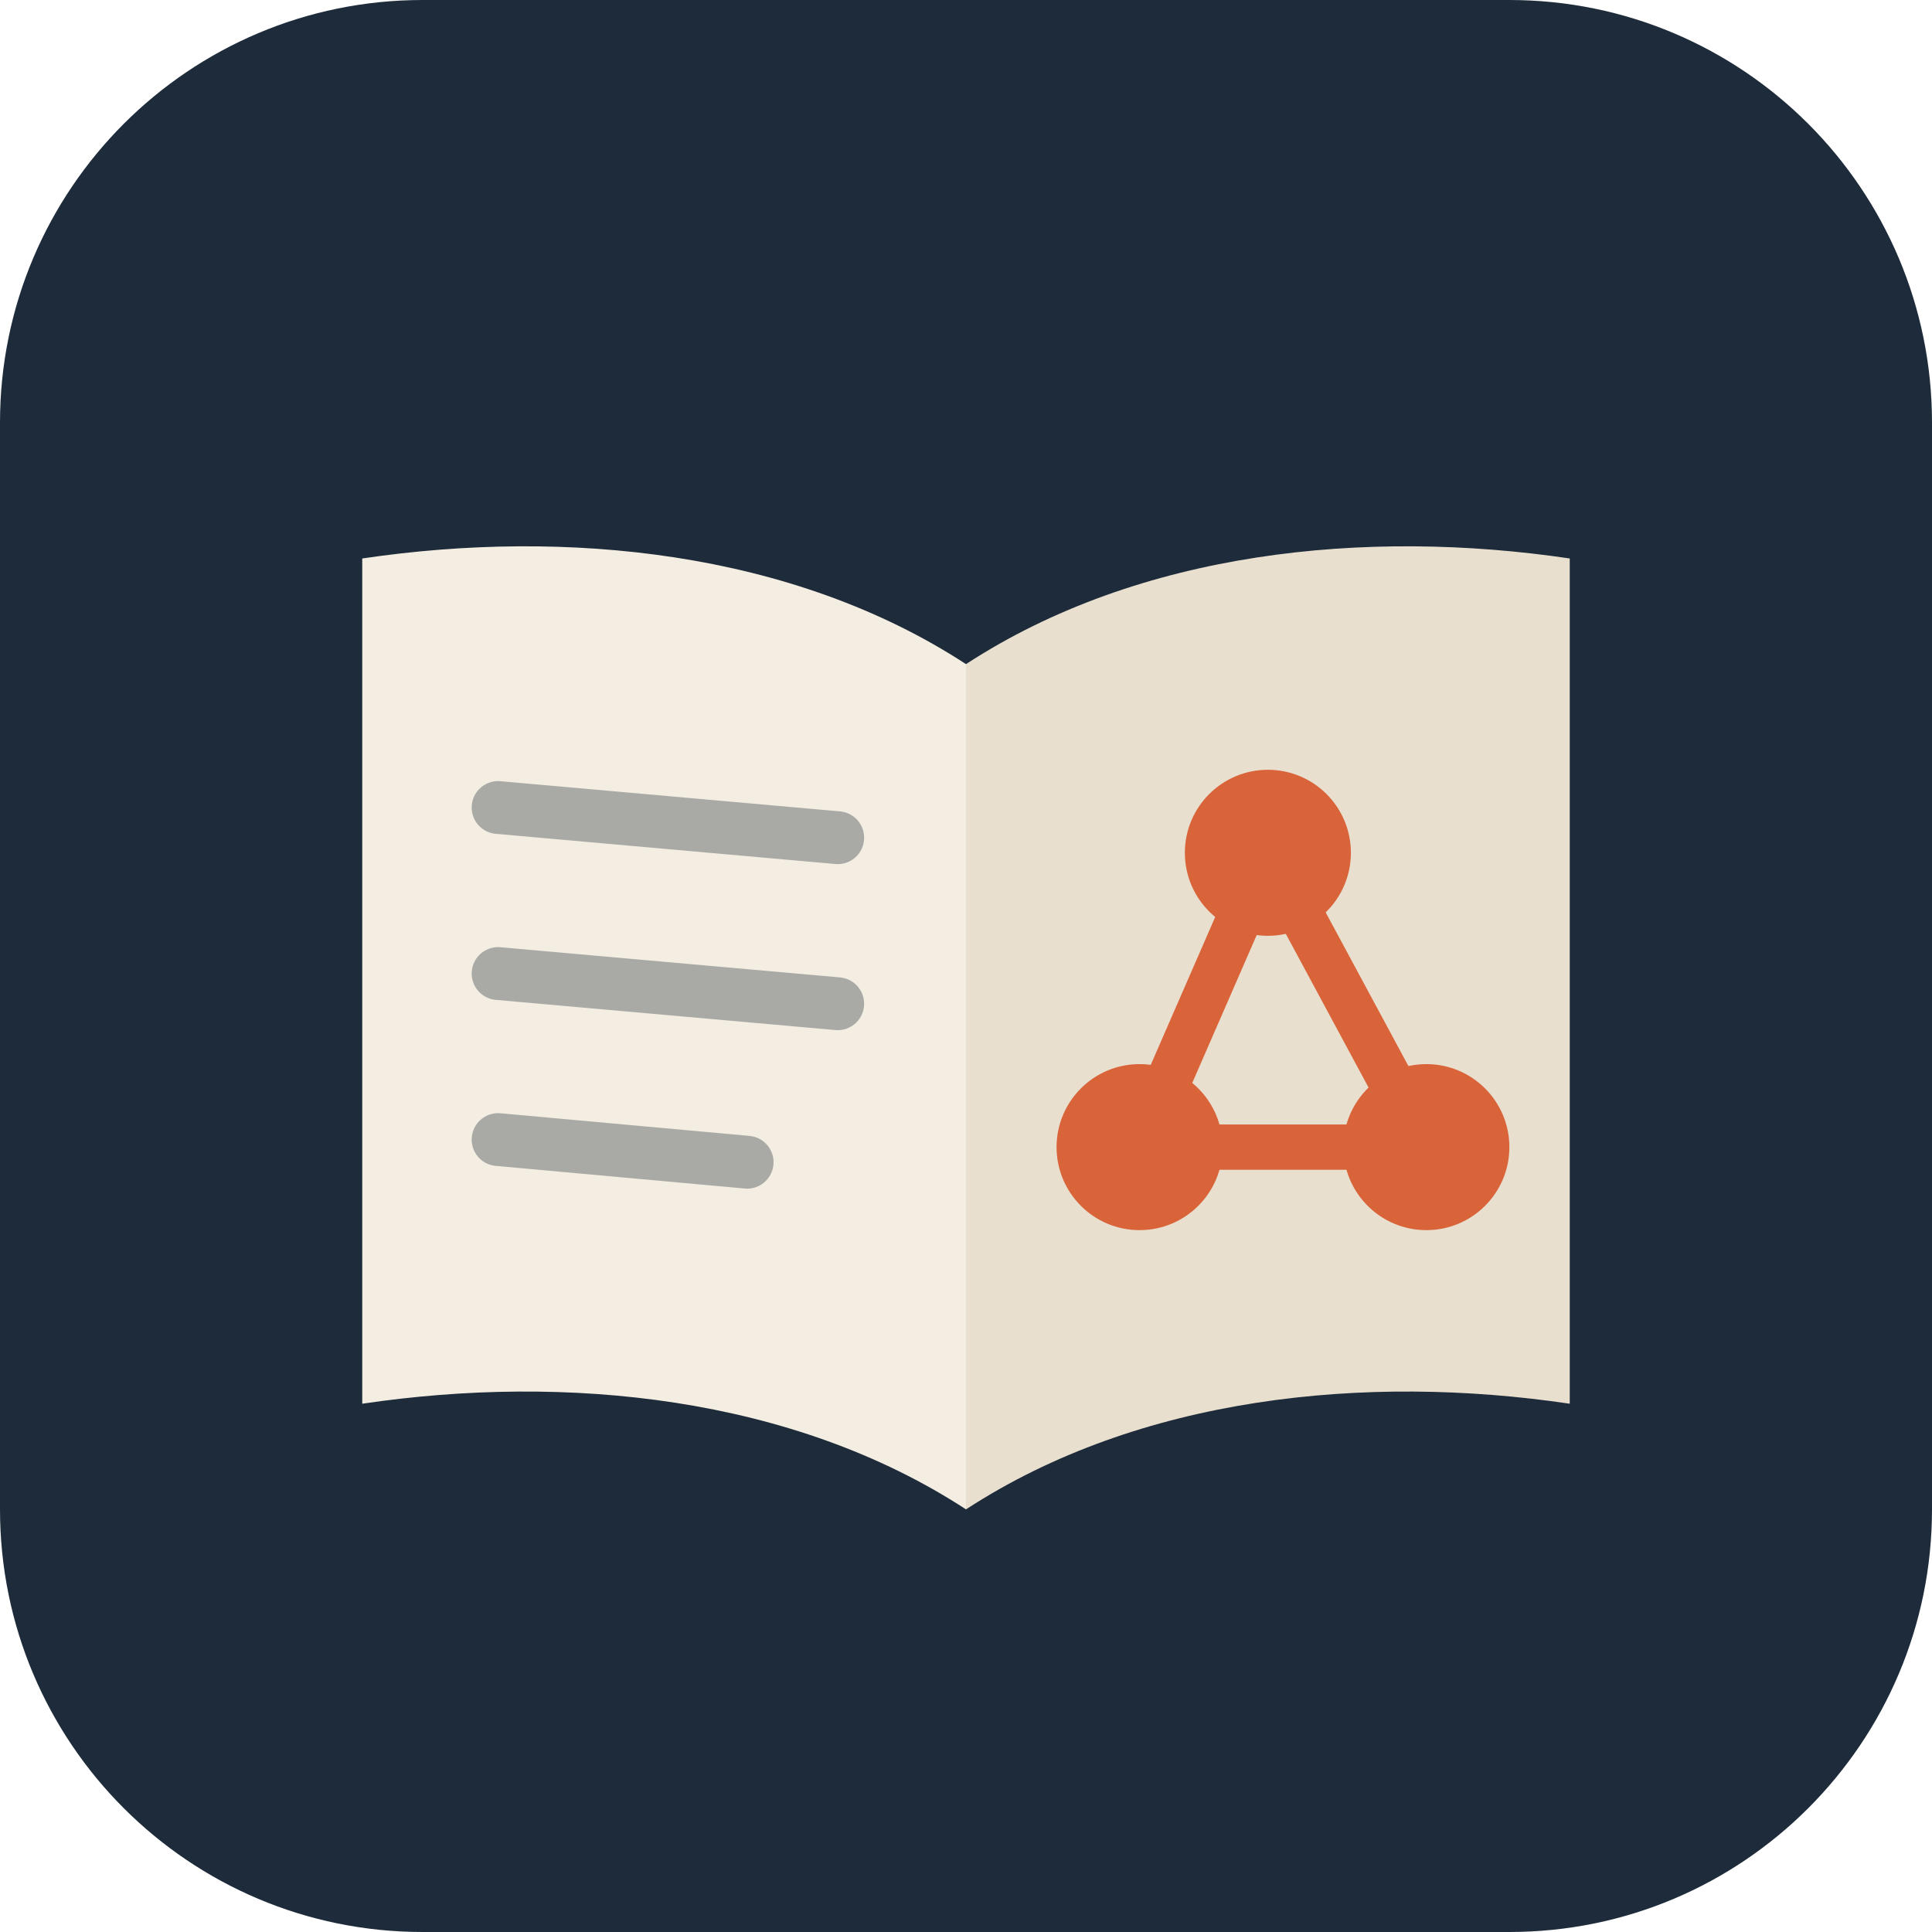
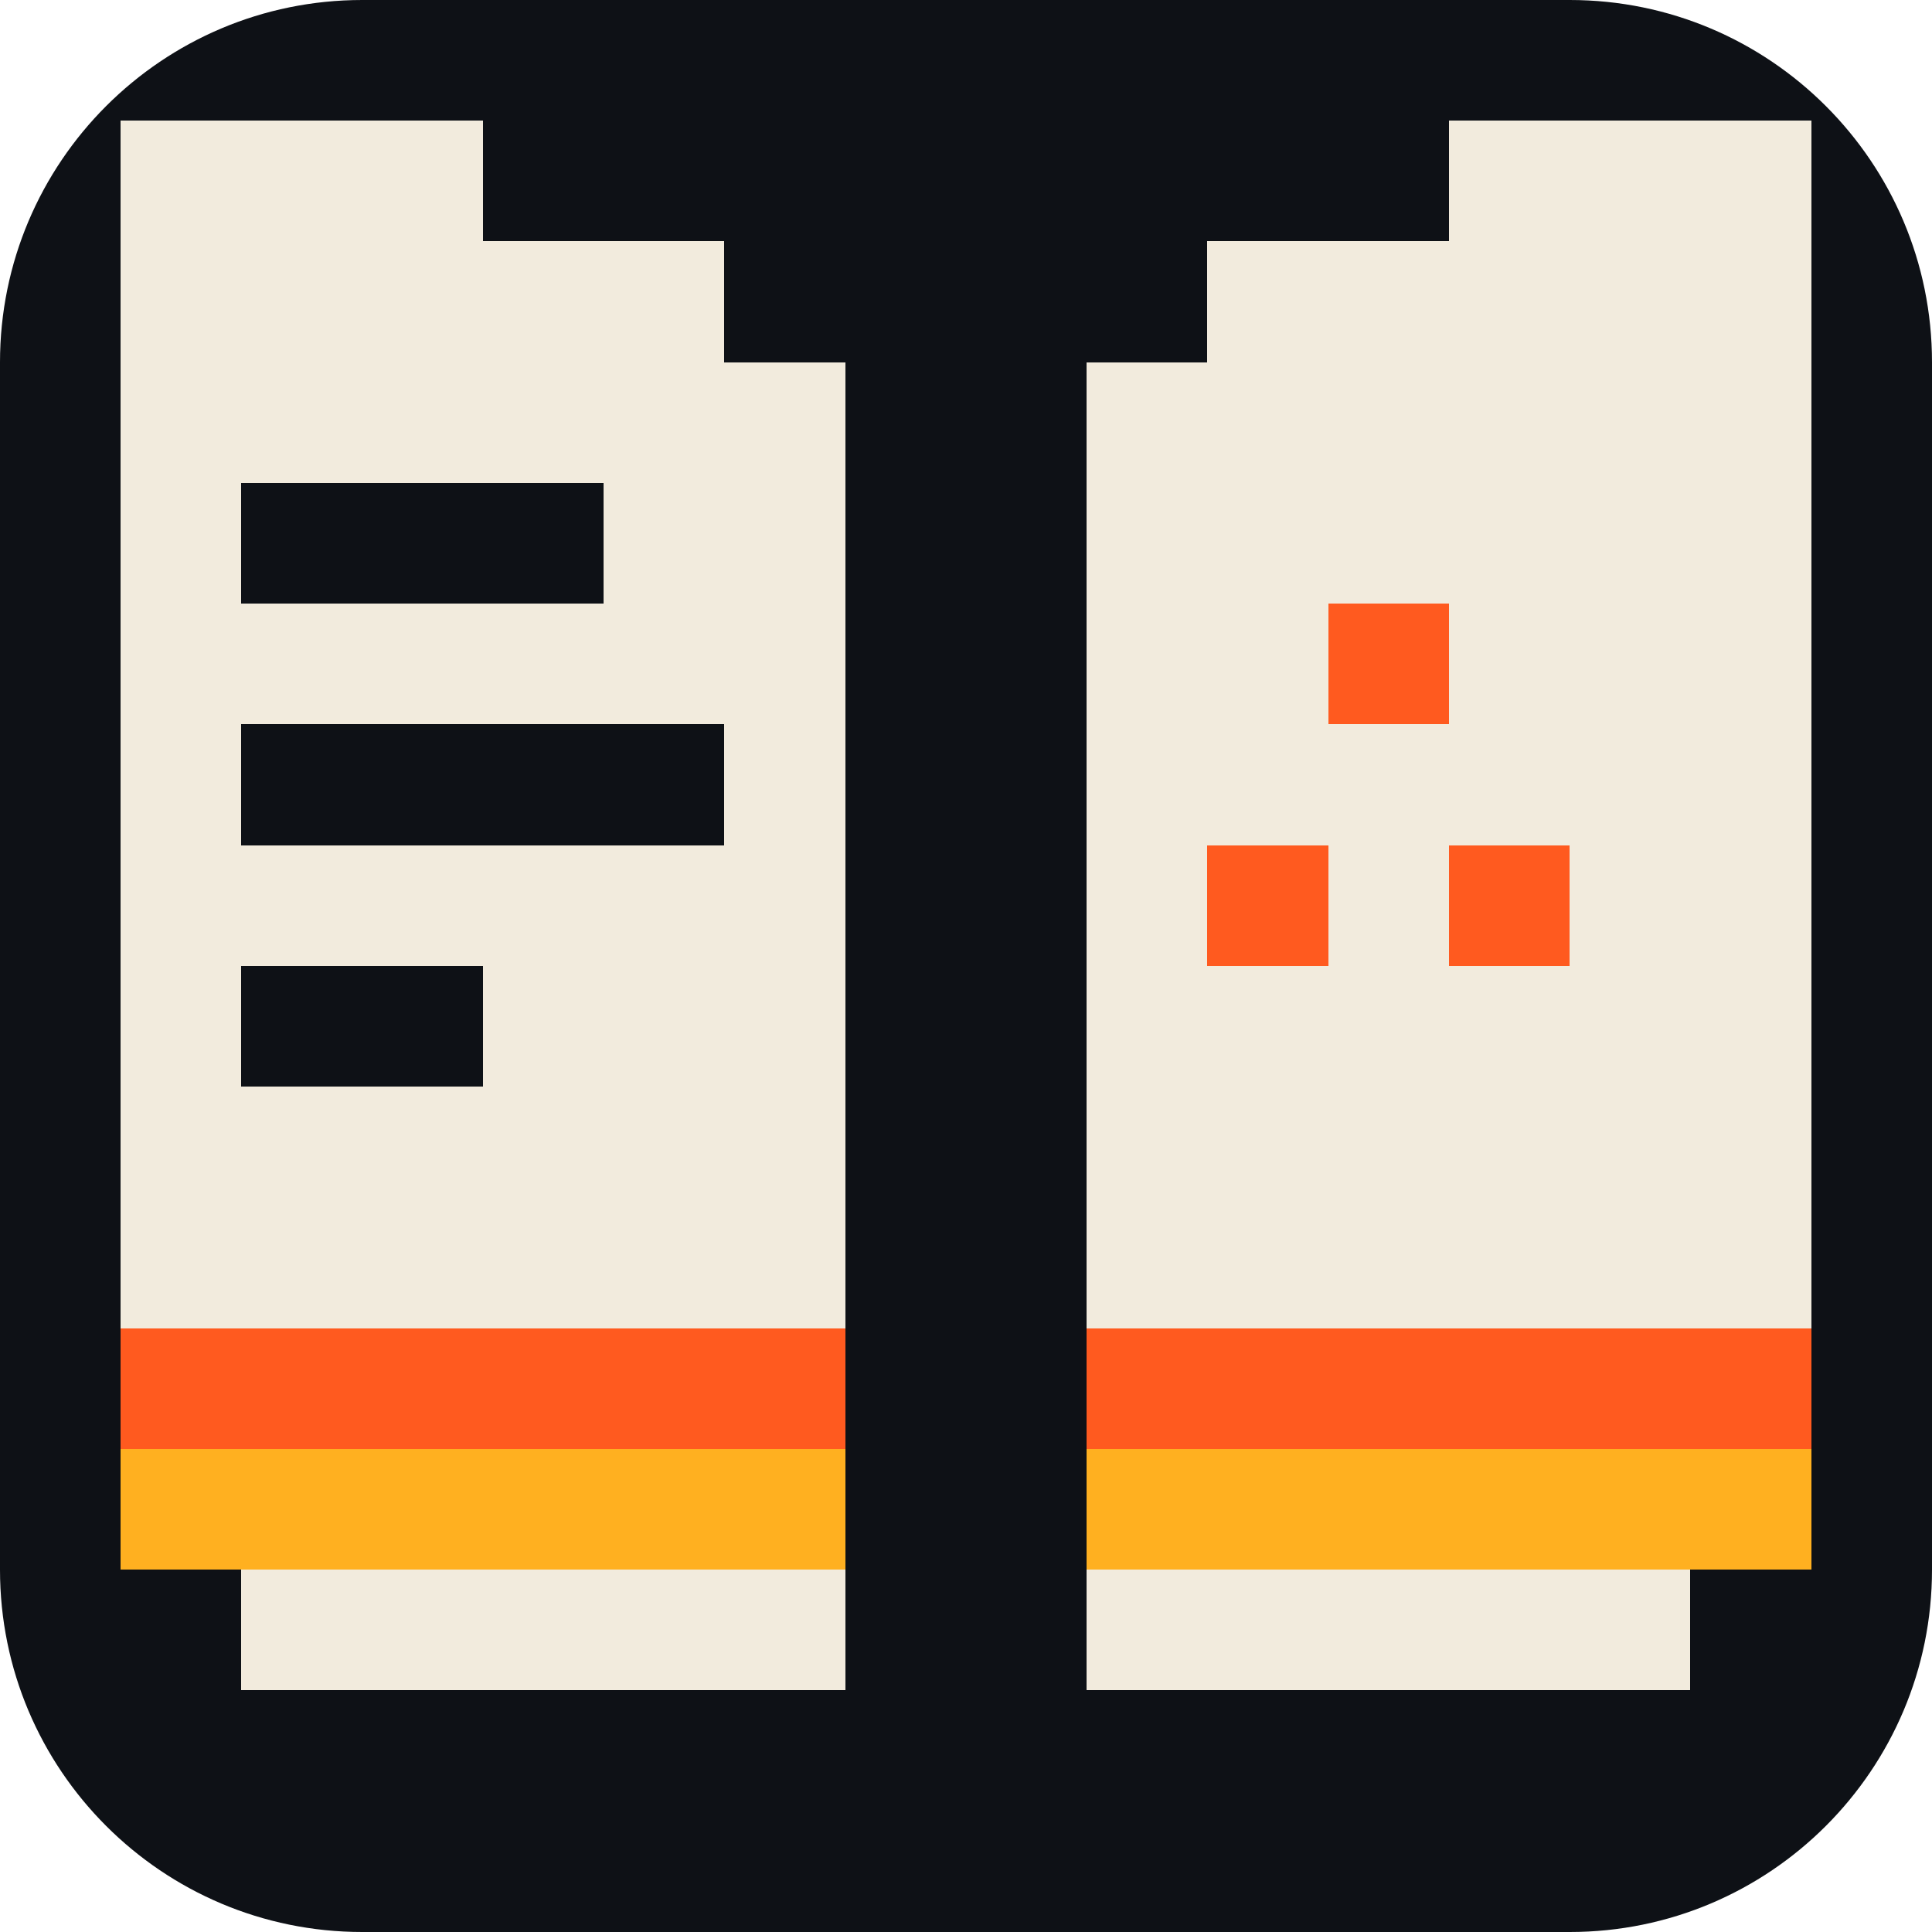
<svg xmlns="http://www.w3.org/2000/svg" width="512" height="512" viewBox="0 0 512 512">
-   <rect width="512" height="512" rx="112" fill="#1E2B3A" />
-   <path d="M256 176 C210 146 150 140 96 148 L96 372 C150 364 210 370 256 400 Z" fill="#F4EDE1" />
-   <path d="M256 176 C302 146 362 140 416 148 L416 372 C362 364 302 370 256 400 Z" fill="#E8DFCF" />
-   <g stroke="#1E2B3A" stroke-opacity="0.35" stroke-width="14" stroke-linecap="round">
-     <line x1="132" y1="214" x2="222" y2="222" />
-     <line x1="132" y1="258" x2="222" y2="266" />
-     <line x1="132" y1="302" x2="198" y2="308" />
-   </g>
-   <g stroke="#D9643A" stroke-width="12" stroke-linecap="round">
-     <line x1="336" y1="226" x2="302" y2="304" />
-     <line x1="336" y1="226" x2="378" y2="304" />
-     <line x1="302" y1="304" x2="378" y2="304" />
-   </g>
-   <g fill="#D9643A">
-     <circle cx="336" cy="226" r="22" />
-     <circle cx="302" cy="304" r="22" />
-     <circle cx="378" cy="304" r="22" />
+   <rect width="512" height="512" rx="96" fill="#0e1116" />
+   <g shape-rendering="crispEdges">
+     <path d="M32 32h96v32h-96zM384 32h96v32h-96zM32 64h160v32h-160zM320 64h160v32h-160zM32 96h192v32h-192zM288 96h192v32h-192zM32 128h32v32h-32zM160 128h64v32h-64zM288 128h192v32h-192zM32 160h192v32h-192zM288 160h64v32h-64zM384 160h96v32h-96zM32 192h32v32h-32zM192 192h32v32h-32zM288 192h192v32h-192zM32 224h192v32h-192zM288 224h32v32h-32zM352 224h32v32h-32zM416 224h64v32h-64zM32 256h32v32h-32zM128 256h96v32h-96zM288 256h192v32h-192zM32 288h192v32h-192zM288 288h192v32h-192zM32 320h192v32h-192zM288 320h192v32h-192zM64 416h160v32h-160zM288 416h160v32h-160z" fill="#f2ebdd" />
+     <path d="M352 160h32v32h-32zM320 224h32v32h-32zM384 224h32v32h-32zM32 352h192v32h-192zM288 352h192v32h-192z" fill="#ff5a1f" />
+     <path d="M32 384h192v32h-192zM288 384h192v32h-192z" fill="#ffb020" />
+     <path d="M64 128h96v32h-96zM64 192h128v32h-128zM64 256h64v32h-64z" fill="#0e1116" />
  </g>
</svg>
